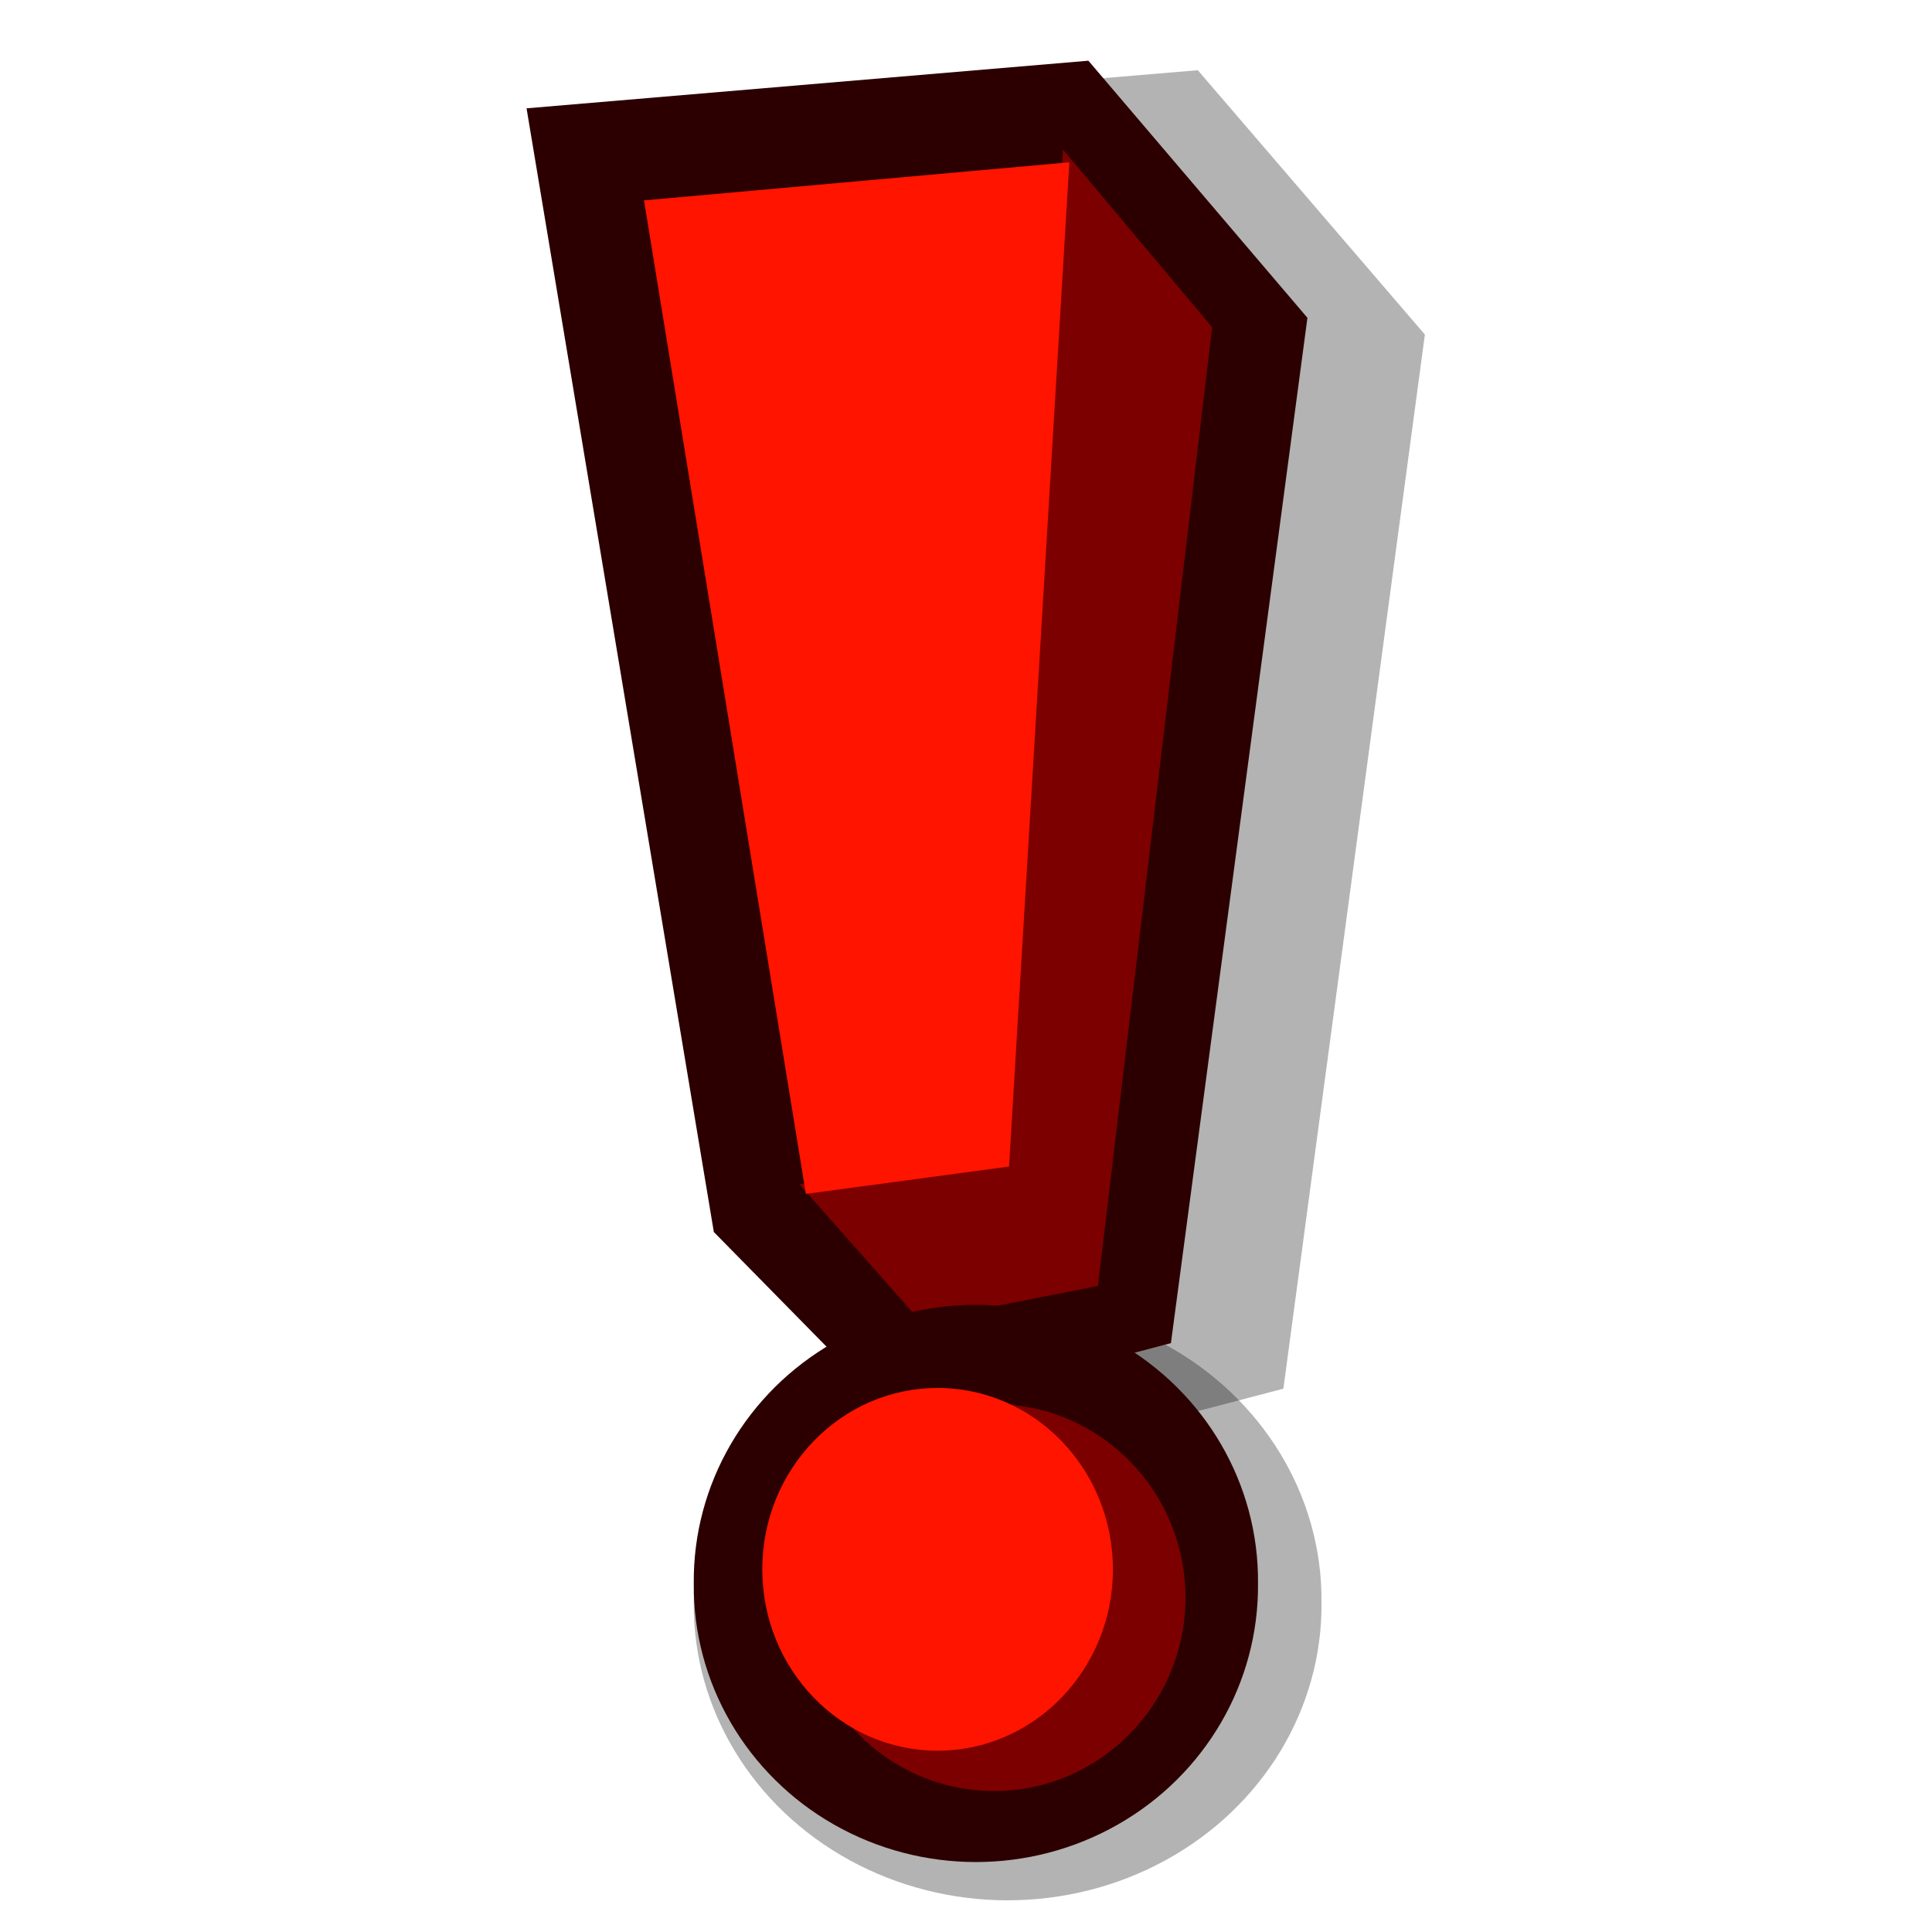
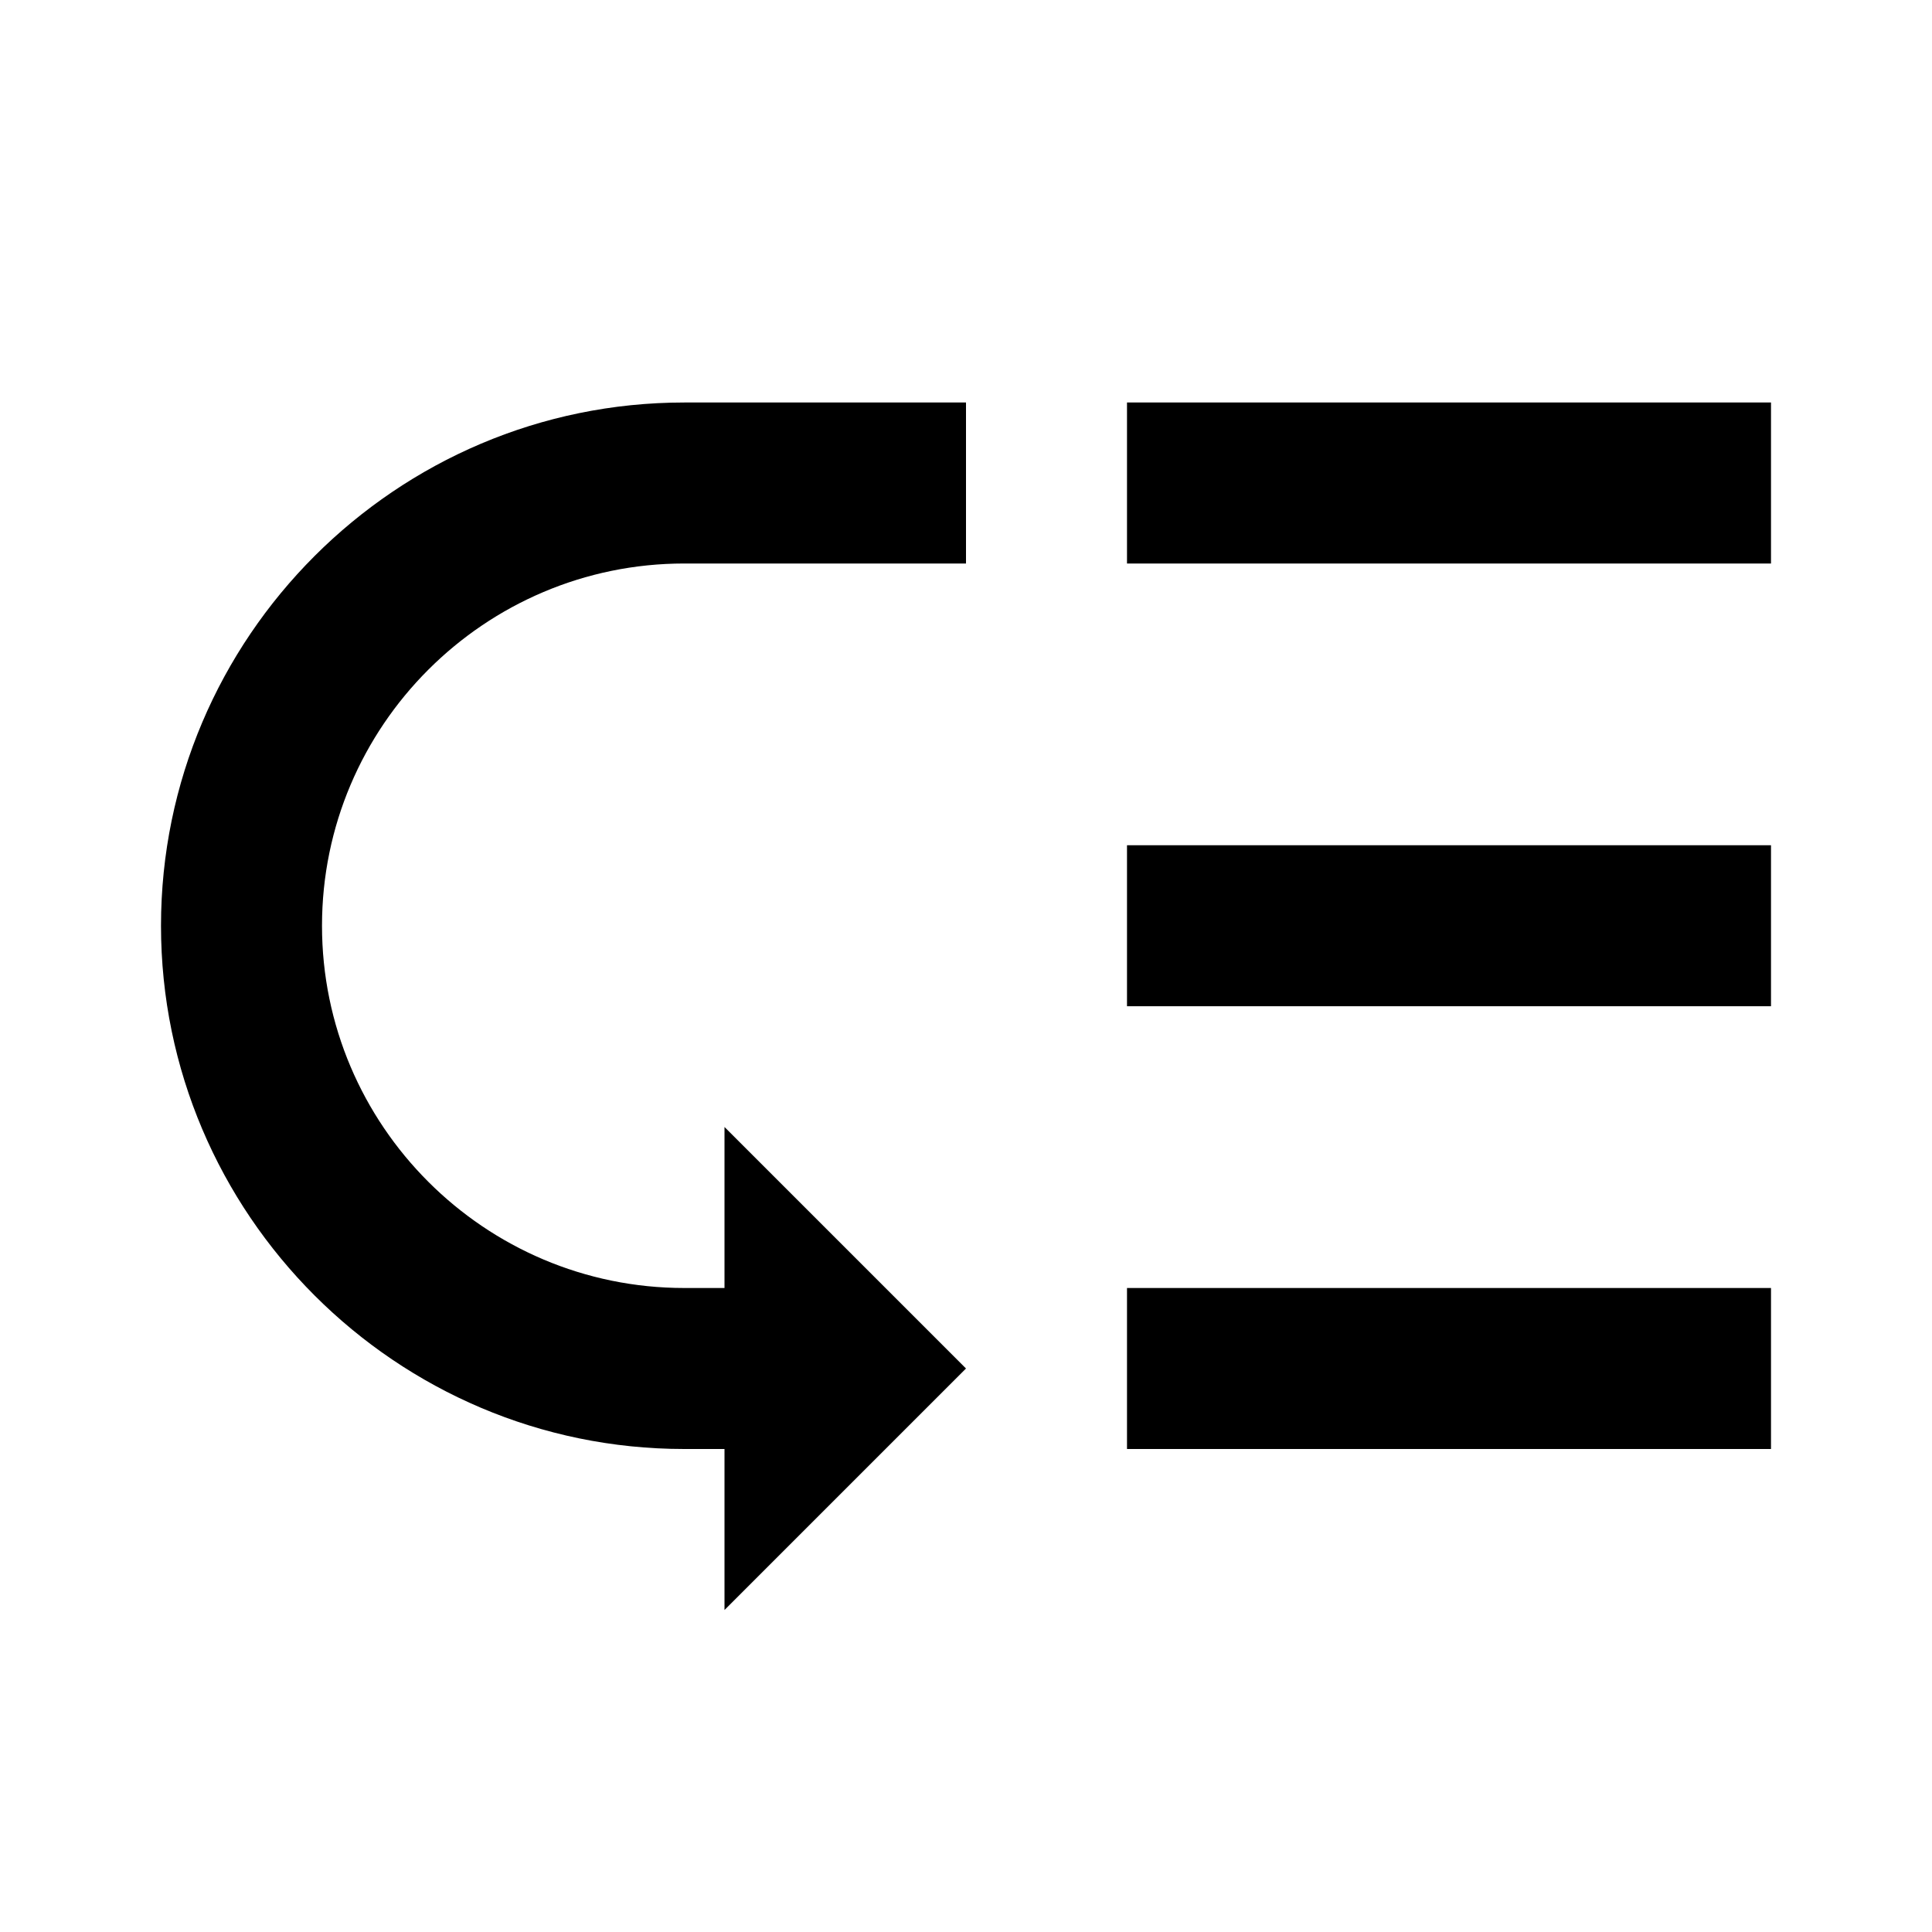
- <svg xmlns="http://www.w3.org/2000/svg" xmlns:xlink="http://www.w3.org/1999/xlink" id="svg563" width="90" height="90" version="1.0">
-   <defs id="defs565">
-     <linearGradient gradientTransform="matrix(-3.074674,0,0,3.074674,85.74986,-1.985899)" y2="22.956" x2="9.686" y1="17.551" x1="13.132" gradientUnits="userSpaceOnUse" id="linearGradient2222" xlink:href="#linearGradient16960" />
-     <linearGradient gradientTransform="matrix(-3.074674,0,0,3.074674,85.74986,-1.985899)" y2="3.32" x2="9.726" y1="9.915" x1="7.501" gradientUnits="userSpaceOnUse" id="linearGradient2218" xlink:href="#linearGradient15975" />
-     <linearGradient gradientTransform="matrix(-3.074674,0,0,3.074674,85.74986,-1.985899)" y2="2.574" x2="21.772" y1="8.475" x1="23.715" gradientUnits="userSpaceOnUse" id="linearGradient2214" xlink:href="#linearGradient15975" />
-     <linearGradient id="linearGradient15975">
-       <stop id="stop15977" offset="0" style="stop-color:#ff933d;stop-opacity:1;" />
-       <stop id="stop15979" offset="1" style="stop-color:#f1e36c;stop-opacity:1;" />
-     </linearGradient>
-     <linearGradient id="linearGradient16960">
-       <stop id="stop16962" offset="0" style="stop-color:#ed0000;stop-opacity:1;" />
-       <stop id="stop16964" offset="1" style="stop-color:#b01911;stop-opacity:0.941;" />
-     </linearGradient>
-   </defs>
-   <path style="fill:#000000;fill-opacity:0.3;fill-rule:evenodd;stroke:none;stroke-width:1pt;stroke-linecap:butt;stroke-linejoin:miter;stroke-opacity:1" id="path575" d="M 51.948 68.739 A 11.94 10.997 0 1 1  28.069,68.739 A 11.94 10.997 0 1 1  51.948 68.739 z" transform="matrix(1.224594,0,0,1.250163,-2.054816,-11.28513)" />
-   <path style="fill:#000000;fill-opacity:0.3;fill-rule:evenodd;stroke:none;stroke-width:1pt;stroke-linecap:butt;stroke-linejoin:miter;stroke-opacity:1" d="M 37.712,59.369 L 46.449,68.186 L 59.785,64.69 L 66.376,15.585 L 55.799,3.271 L 28.669,5.552 L 37.712,59.369 z " id="path574" />
-   <path style="fill:#2c0000;fill-opacity:1;fill-rule:evenodd;stroke:none;stroke-width:1pt;stroke-linecap:butt;stroke-linejoin:miter;stroke-opacity:1" d="M 33.253,57.392 L 41.682,65.968 L 54.546,62.567 L 60.905,14.805 L 50.702,2.828 L 24.529,5.046 L 33.253,57.392 z " id="path570" />
-   <path style="fill:none;fill-opacity:1;fill-rule:evenodd;stroke:none;stroke-width:1pt;stroke-linecap:butt;stroke-linejoin:miter;stroke-opacity:1" d="M 51.293,8.447 L 56.616,13.77 L 51.145,59.906 L 43.308,61.976 L 38.28,56.357 L 48.04,54.73 L 51.293,8.447 z " id="path568" />
-   <path style="fill:#7d0000;fill-opacity:1;fill-rule:evenodd;stroke:none;stroke-width:1pt;stroke-linecap:butt;stroke-linejoin:miter;stroke-opacity:1" d="M 49.519,6.968 L 46.561,53.843 L 37.245,55.174 L 42.864,61.532 L 51.145,59.906 L 56.468,15.249 L 49.519,6.968 z " id="path569" />
-   <path style="fill:#ff1400;fill-opacity:1;fill-rule:evenodd;stroke:none;stroke-width:1pt;stroke-linecap:butt;stroke-linejoin:miter;stroke-opacity:1" d="M 30,9.334 37.541,55.617 47.005,54.341 49.814,7.56 z" id="path567" />
-   <path style="fill:#2c0000;fill-opacity:1;fill-rule:evenodd;stroke:none;stroke-width:1pt;stroke-linecap:butt;stroke-linejoin:miter;stroke-opacity:1" id="path558" d="M 51.948 68.739 A 11.94 10.997 0 1 1  28.069,68.739 A 11.94 10.997 0 1 1  51.948 68.739 z" transform="matrix(1.100745,0,0,1.169484,1.421434,-6.62661)" />
-   <path style="font-size:12px;fill:#7d0000;fill-opacity:1;fill-rule:evenodd;stroke-width:1pt" d="M 55.223,74.42 C 55.223,79.395 51.228,83.432 46.305,83.432 C 41.382,83.432 37.387,79.395 37.387,74.42 C 37.387,69.445 48.517,72.481 46.305,65.408 C 51.228,65.408 55.223,69.445 55.223,74.42 z " id="path562" />
-   <path style="font-size:12px;fill:#ff1400;fill-opacity:1;fill-rule:evenodd;stroke-width:1pt" d="M 51.844,73.106 C 51.844,77.769 48.185,81.554 43.677,81.554 C 39.168,81.554 35.51,77.769 35.51,73.106 C 35.51,68.442 39.168,64.657 43.677,64.657 C 48.185,64.657 51.844,68.442 51.844,73.106 z " id="path561" />
+ <svg xmlns="http://www.w3.org/2000/svg" height="24" viewBox="0 0 24 24" width="24">
+   <path d="M0 0h24v24H0V0z" fill="none" />
+   <path d="M14 5h8v2h-8V5zm0 5.5h8v2h-8v-2zm0 5.5h8v2h-8v-2zM2 11.5C2 15.08 4.92 18 8.5 18H9v2l3-3-3-3v2h-.5C6.02 16 4 13.98 4 11.5S6.02 7 8.5 7H12V5H8.5C4.92 5 2 7.92 2 11.5z" />
</svg>
